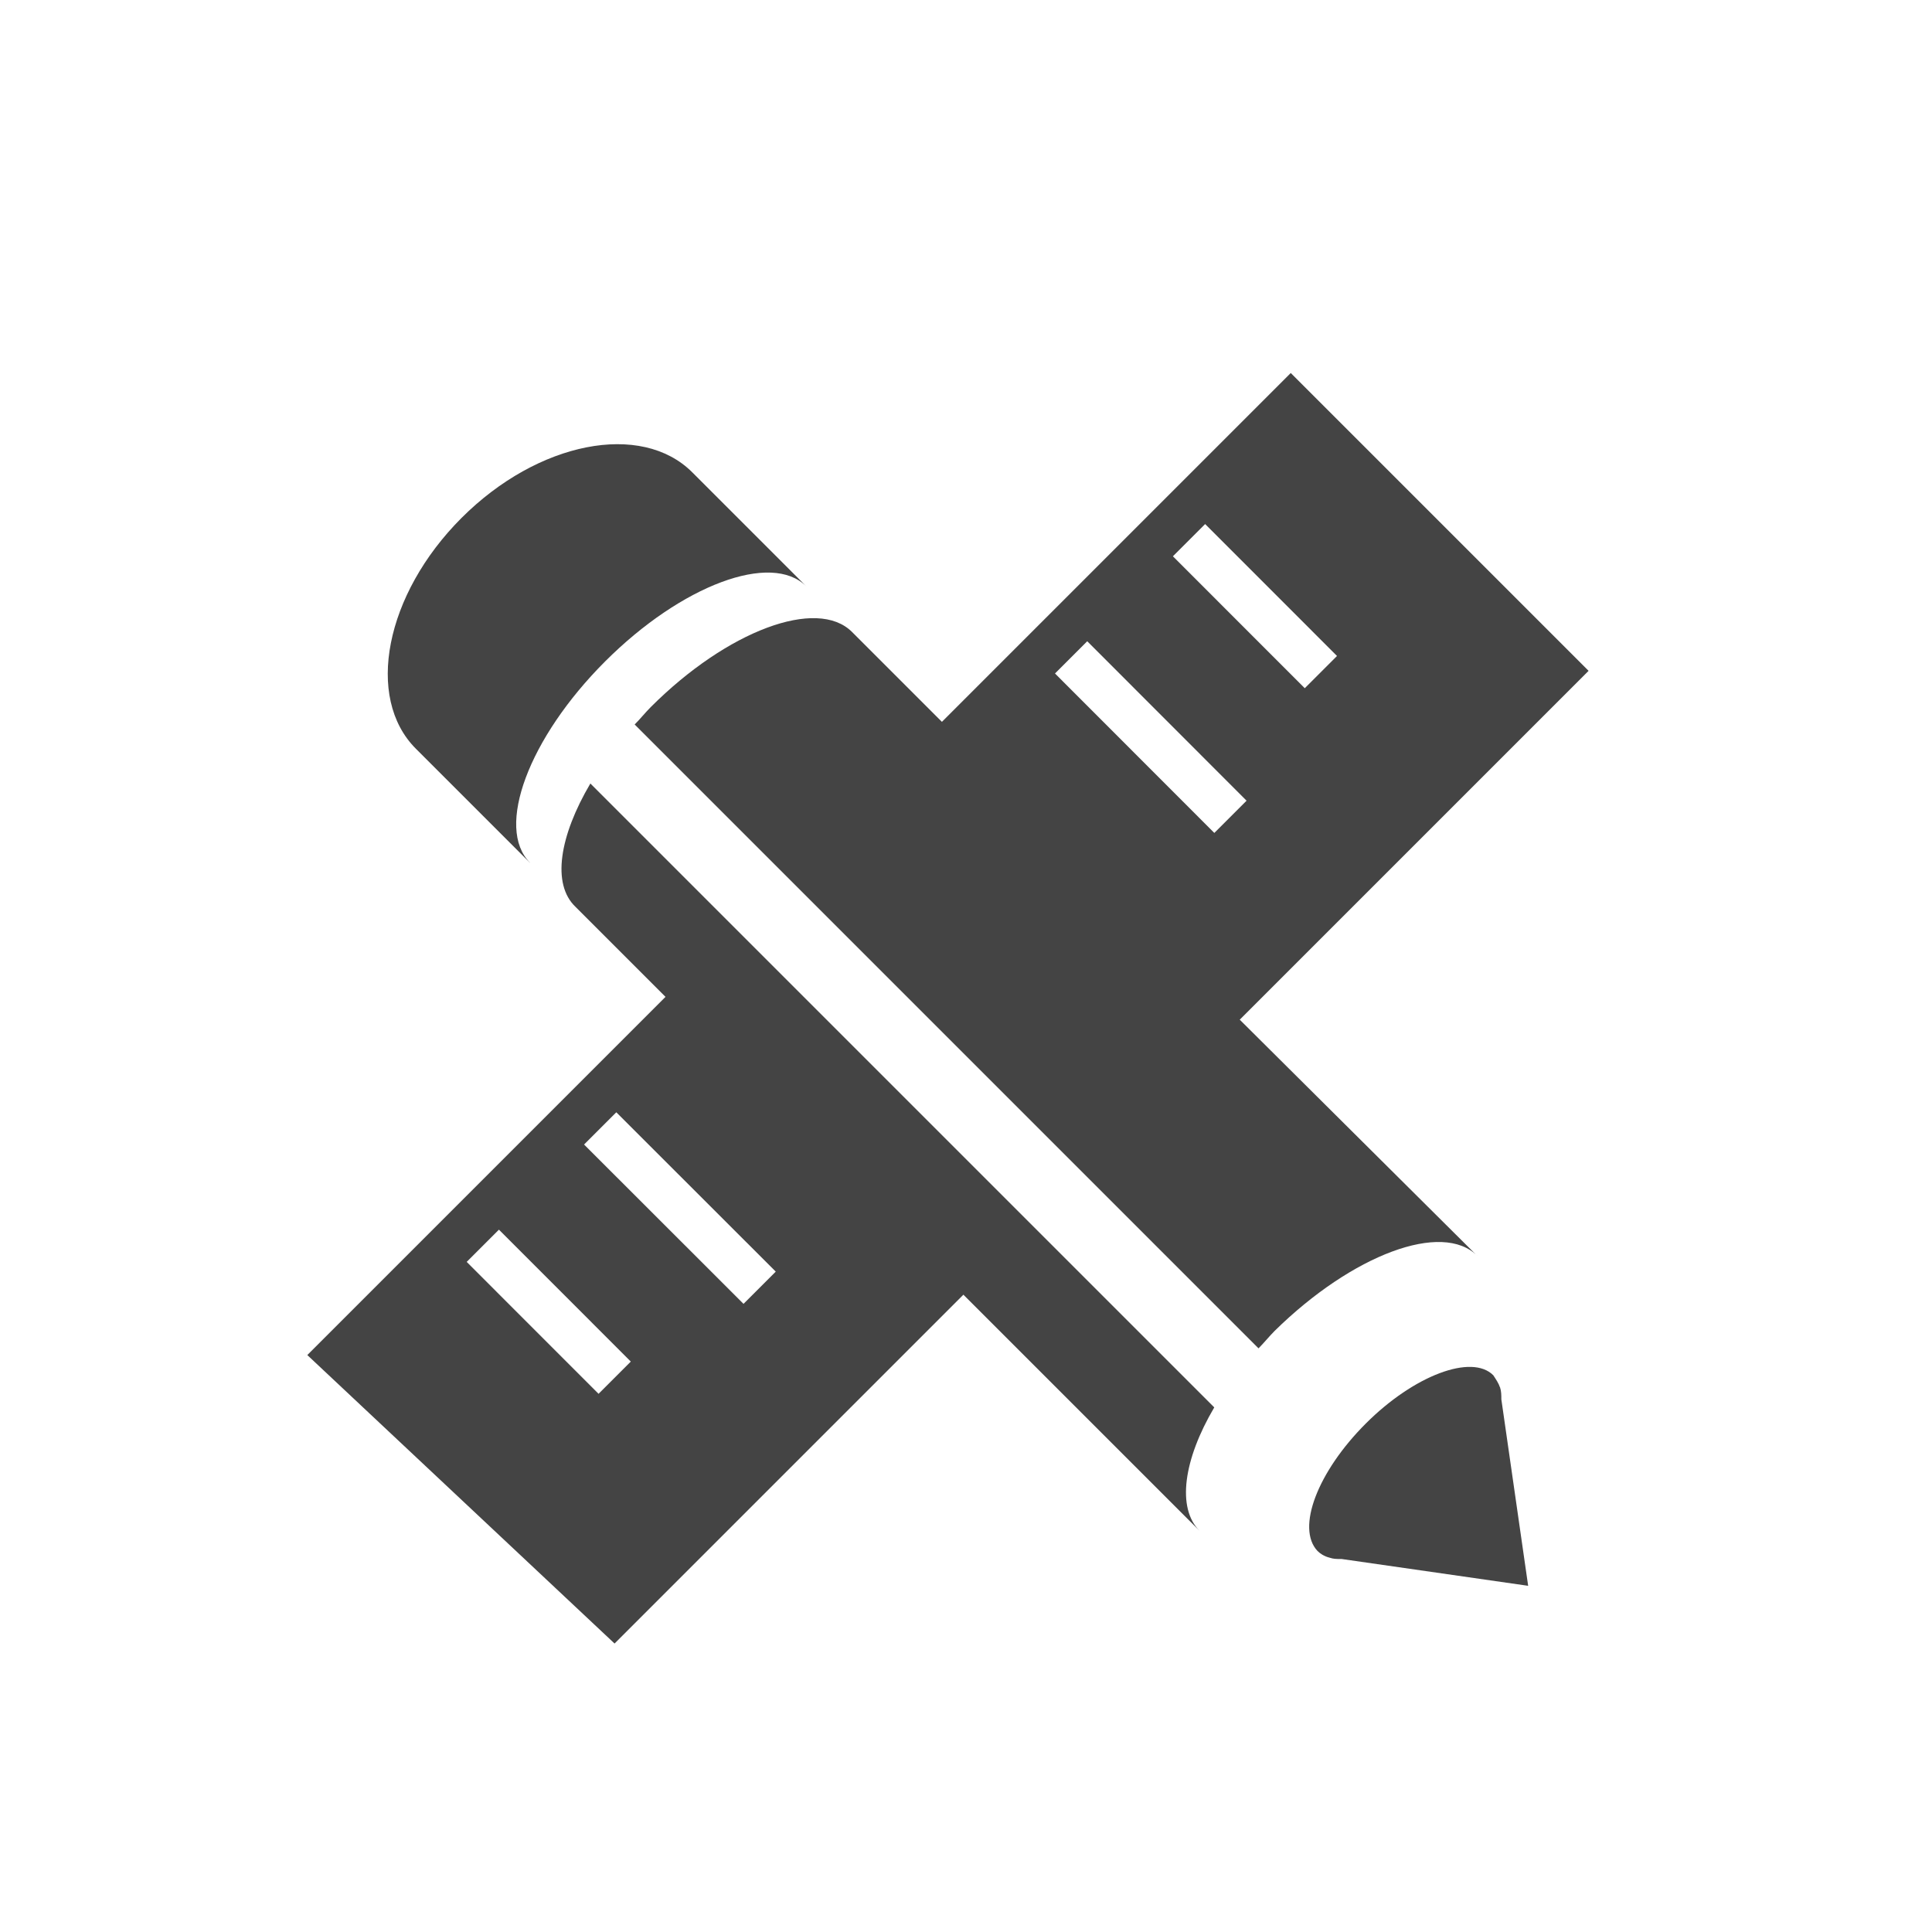
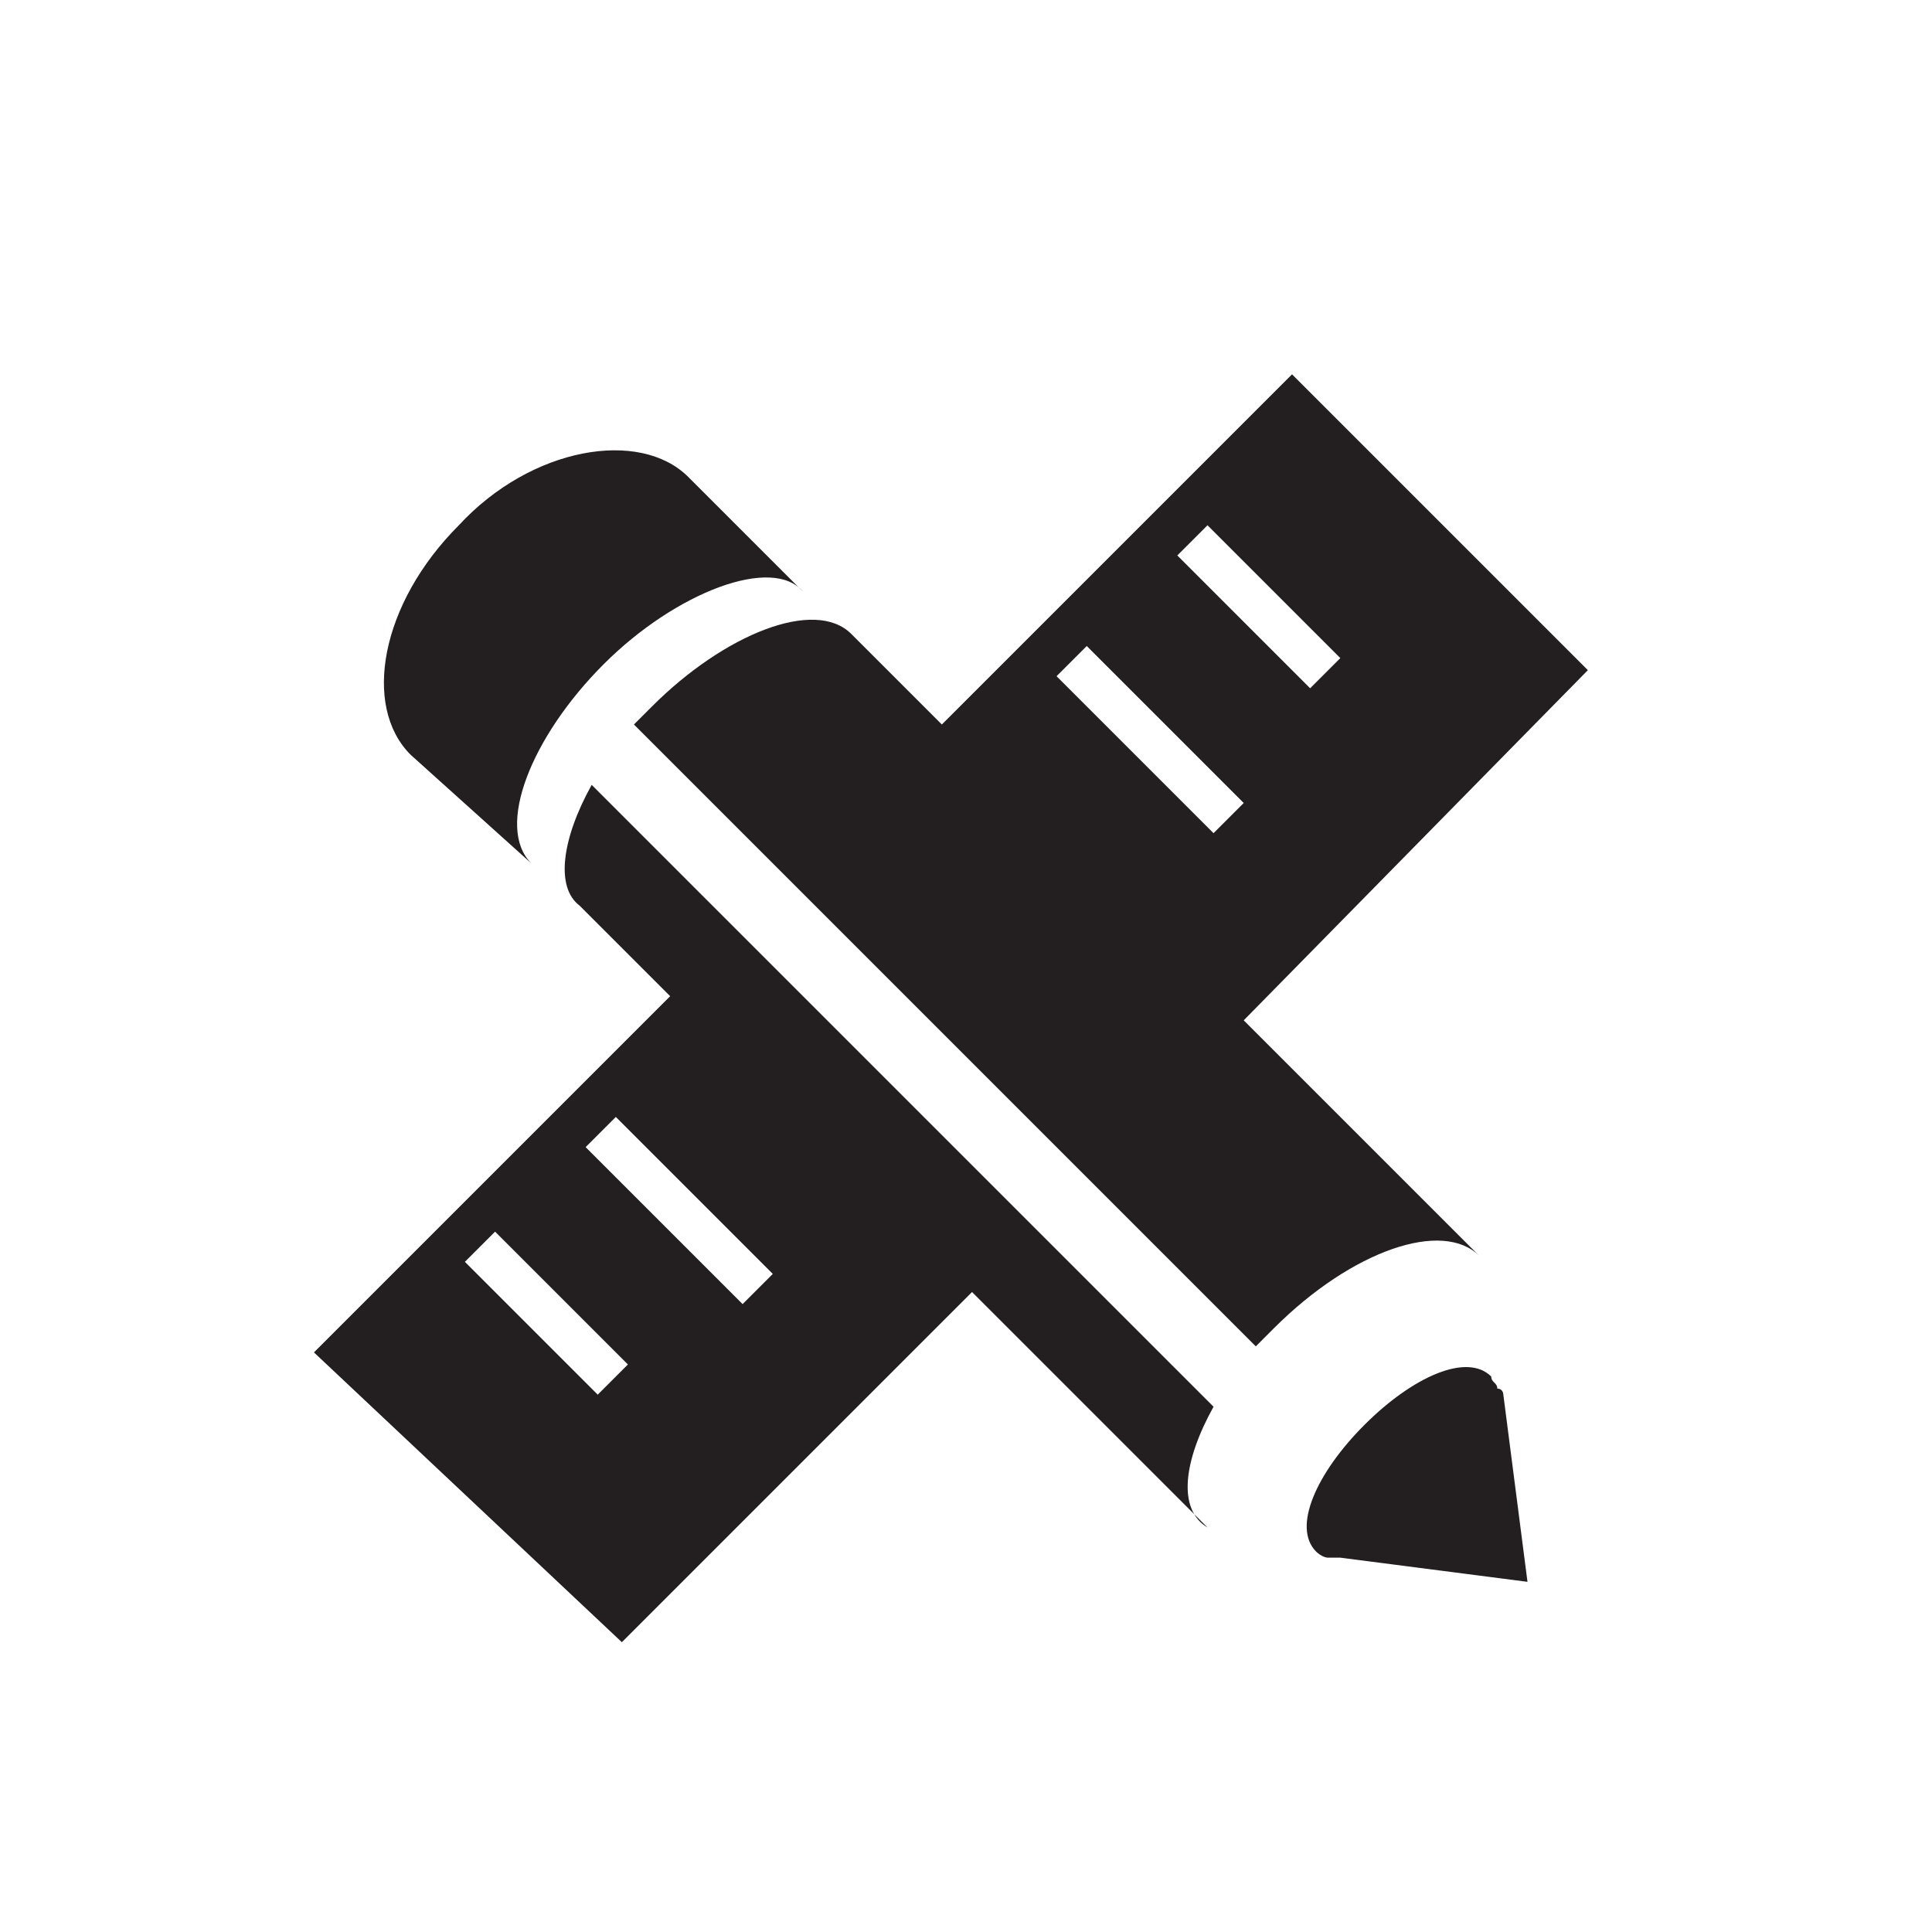
- <svg xmlns="http://www.w3.org/2000/svg" version="1.1" width="32" height="32" viewBox="0 0 32 32">
-   <path d="M24.844 22.978c-0.022-0.067-0.067-0.133-0.111-0.2-0.356-0.356-1.311 0-2.111 0.8s-1.156 1.733-0.8 2.111c0.044 0.044 0.111 0.089 0.2 0.111 0.067 0.022 0.111 0.022 0.2 0.022l3.089 0.444-0.444-3.089c0-0.067 0-0.133-0.022-0.2z" fill="rgb(68, 68, 68)" />
-   <path d="M24.467 20.8l-3.933-3.911 5.778-5.778-4.933-4.933-5.778 5.778-1.489-1.489c-0.578-0.578-2.067-0.022-3.333 1.244-0.089 0.089-0.178 0.2-0.267 0.289l10.333 10.333c0.089-0.089 0.178-0.2 0.267-0.289 1.289-1.267 2.778-1.822 3.356-1.244z" fill="rgb(68, 68, 68)" />
-   <path d="M9.778 12.978c-0.511 0.867-0.644 1.667-0.244 2.044l1.489 1.489-5.933 5.933 5.089 4.778 5.778-5.778 3.911 3.911c-0.378-0.378-0.267-1.178 0.244-2.044l-10.333-10.333z" fill="rgb(68, 68, 68)" />
-   <path d="M8.778 14.289c-0.578-0.578-0.022-2.067 1.244-3.333s2.756-1.822 3.333-1.244l-1.889-1.889c-0.844-0.844-2.556-0.511-3.822 0.756s-1.6 2.978-0.756 3.822l1.889 1.889z" fill="rgb(68, 68, 68)" />
-   <path d="M7.73 20.901l0.534-0.534 2.184 2.185-0.534 0.534-2.184-2.185z" fill="rgb(255, 255, 255)" />
-   <path d="M9.674 18.957l0.534-0.534 2.641 2.639-0.534 0.534-2.641-2.639z" fill="rgb(255, 255, 255)" />
-   <path d="M19.427 9.214l0.534-0.534 2.184 2.185-0.534 0.534-2.184-2.185z" fill="rgb(255, 255, 255)" />
-   <path d="M17.474 11.155l0.534-0.534 2.639 2.641-0.534 0.534-2.639-2.641z" fill="rgb(255, 255, 255)" />
+ <svg xmlns="http://www.w3.org/2000/svg" version="1.1" id="Layer_1" x="0px" y="0px" viewBox="-289 381 32 32" enable-background="new -289 381 32 32" xml:space="preserve">
+   <path fill="#231F20" d="M-264.2,404c0-0.1-0.1-0.1-0.1-0.2c-0.4-0.4-1.3,0-2.1,0.8c-0.8,0.8-1.2,1.7-0.8,2.1c0,0,0.1,0.1,0.2,0.1  c0.1,0,0.1,0,0.2,0l3.1,0.4l-0.4-3.1C-264.1,404.1-264.1,404-264.2,404L-264.2,404z" />
+   <path fill="#231F20" d="M-280.2,395.3c-0.6-0.6,0-2.1,1.2-3.3s2.8-1.8,3.3-1.2l-1.9-1.9c-0.8-0.8-2.6-0.5-3.8,0.8  c-1.3,1.3-1.6,3-0.8,3.8L-280.2,395.3L-280.2,395.3z" />
+   <path fill="#231F20" d="M-268.9,404.3l-10.3-10.3h0c-0.5,0.9-0.6,1.7-0.2,2l1.5,1.5l-5.9,5.9l5.1,4.8l5.8-5.8l3.9,3.9  C-269.5,406-269.4,405.2-268.9,404.3z M-279.1,404.1l-2.2-2.2l0.5-0.5l2.2,2.2L-279.1,404.1z M-276.7,402.6l-2.6-2.6l0.5-0.5  l2.6,2.6L-276.7,402.6z" />
+   <polygon fill="#231F20" points="-264.5,401.8 -264.5,401.8 -264.5,401.8 " />
+   <path fill="#231F20" d="M-262.7,392.1l-4.9-4.9l-5.8,5.8l-1.5-1.5c-0.6-0.6-2.1,0-3.3,1.2c-0.1,0.1-0.2,0.2-0.3,0.3l10.3,10.3  c0.1-0.1,0.2-0.2,0.3-0.3c1.3-1.3,2.8-1.8,3.4-1.2l-3.9-3.9L-262.7,392.1z M-269,389.7l2.2,2.2l-0.5,0.5l-2.2-2.2L-269,389.7z   M-271.5,392.2l0.5-0.5l2.6,2.6l-0.5,0.5L-271.5,392.2z" />
</svg>
